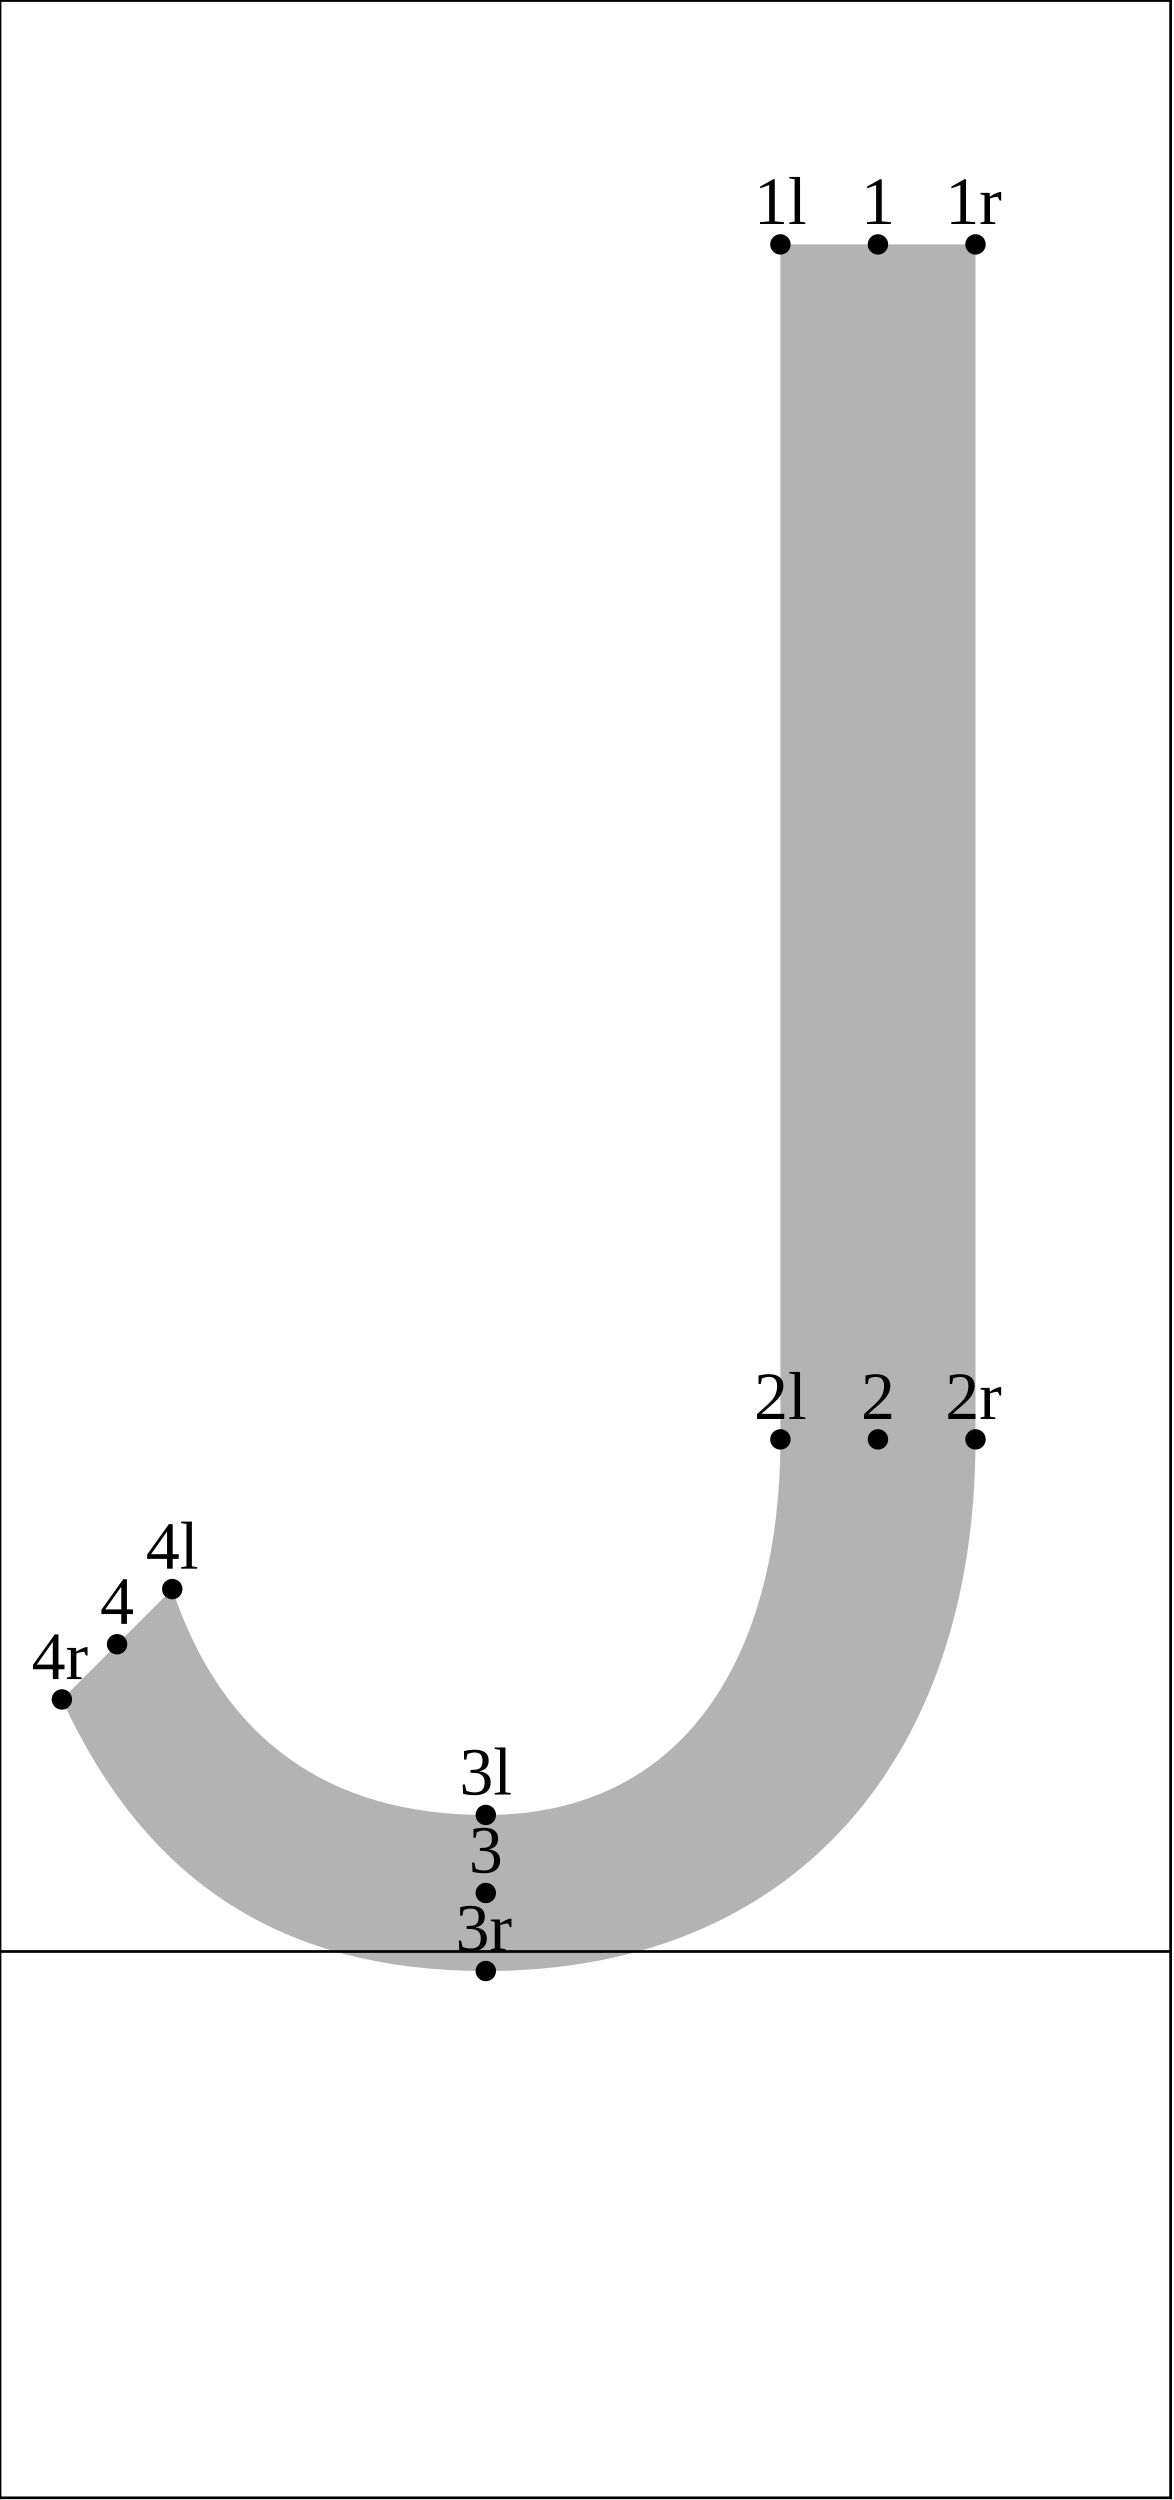
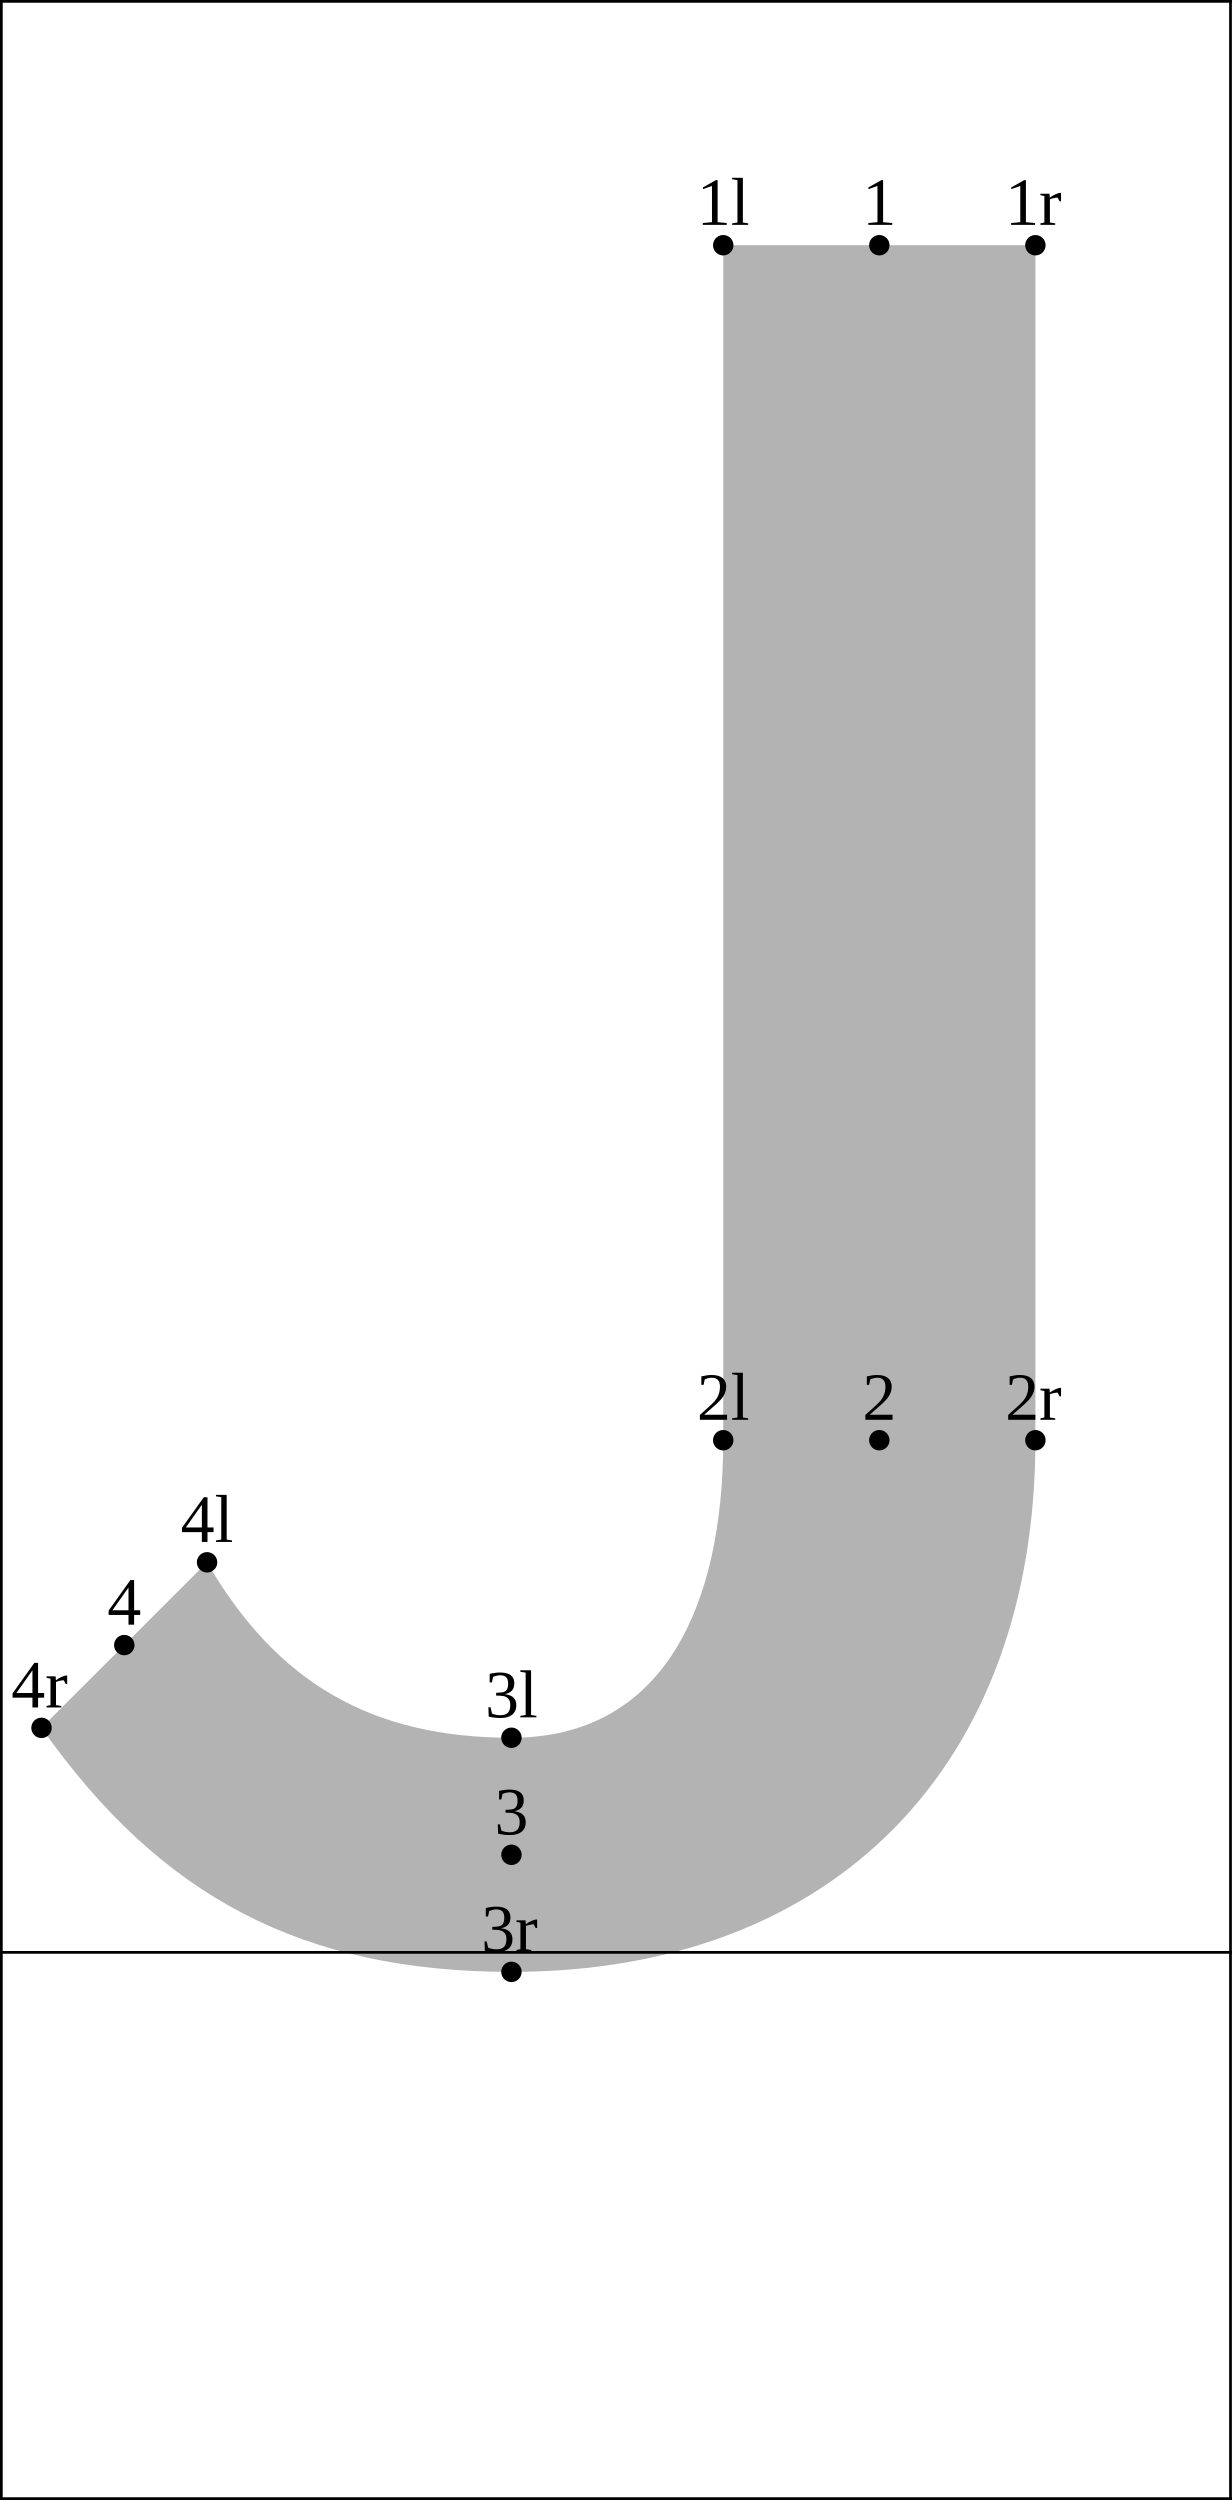
- <svg xmlns="http://www.w3.org/2000/svg" version="1.1" width="172.554" height="367.662" viewBox="0 0 172.554 367.662">
-   <path d="M114.769 35.942L114.769 211.682C114.769 243.418,100.783 266.915,71.443 266.915C48.202 266.915,32.691 255.741,25.332 233.696L9.101 249.927C21.545 276.976,41.668 289.869,71.443 289.869C116.939 289.869,143.462 258.465,143.462 211.682L143.462 35.942Z" style="fill: rgb(70%,70%,70%);stroke: none;" />
-   <g transform="translate(110.8949 32.94206)" style="fill: rgb(0%,0%,0%);">
+ <svg xmlns="http://www.w3.org/2000/svg" version="1.1" width="181.163" height="367.662" viewBox="0 0 181.163 367.662">
+   <path d="M106.362 36.065L106.362 211.805C106.362 236.446,97.416 255.562,75.215 255.562C54.709 255.562,40.73 247.505,30.451 229.762L6.104 254.108C23.686 279.105,44.654 289.993,75.215 289.993C122.731 289.993,152.27 259.558,152.27 211.805L152.27 36.065Z" style="fill: rgb(70%,70%,70%);stroke: none;" />
+   <g transform="translate(102.4881 33.06541)" style="fill: rgb(0%,0%,0%);">
    <text font-size="9.963">1l</text>
  </g>
-   <path d="M114.769 35.942l0 0" style="stroke:rgb(0%,0%,0%); stroke-width: 3;stroke-linecap: round;stroke-linejoin: round;stroke-miterlimit: 10;fill: none;" />
-   <g transform="translate(110.8949 208.6819)" style="fill: rgb(0%,0%,0%);">
+   <path d="M106.362 36.065l0 0" style="stroke:rgb(0%,0%,0%); stroke-width: 3;stroke-linecap: round;stroke-linejoin: round;stroke-miterlimit: 10;fill: none;" />
+   <g transform="translate(102.4881 208.8052)" style="fill: rgb(0%,0%,0%);">
    <text font-size="9.963">2l</text>
  </g>
-   <path d="M114.769 211.682l0 0" style="stroke:rgb(0%,0%,0%); stroke-width: 3;stroke-linecap: round;stroke-linejoin: round;stroke-miterlimit: 10;fill: none;" />
-   <g transform="translate(67.56842 263.9155)" style="fill: rgb(0%,0%,0%);">
+   <path d="M106.362 211.805l0 0" style="stroke:rgb(0%,0%,0%); stroke-width: 3;stroke-linecap: round;stroke-linejoin: round;stroke-miterlimit: 10;fill: none;" />
+   <g transform="translate(71.34087 252.5616)" style="fill: rgb(0%,0%,0%);">
    <text font-size="9.963">3l</text>
  </g>
-   <path d="M71.443 266.915l0 0" style="stroke:rgb(0%,0%,0%); stroke-width: 3;stroke-linecap: round;stroke-linejoin: round;stroke-miterlimit: 10;fill: none;" />
-   <g transform="translate(21.45749 230.696)" style="fill: rgb(0%,0%,0%);">
+   <path d="M75.215 255.562l0 0" style="stroke:rgb(0%,0%,0%); stroke-width: 3;stroke-linecap: round;stroke-linejoin: round;stroke-miterlimit: 10;fill: none;" />
+   <g transform="translate(26.57619 226.7616)" style="fill: rgb(0%,0%,0%);">
    <text font-size="9.963">4l</text>
  </g>
-   <path d="M25.332 233.696l0 0" style="stroke:rgb(0%,0%,0%); stroke-width: 3;stroke-linecap: round;stroke-linejoin: round;stroke-miterlimit: 10;fill: none;" />
-   <g transform="translate(126.6248 32.94206)" style="fill: rgb(0%,0%,0%);">
+   <path d="M30.451 229.762l0 0" style="stroke:rgb(0%,0%,0%); stroke-width: 3;stroke-linecap: round;stroke-linejoin: round;stroke-miterlimit: 10;fill: none;" />
+   <g transform="translate(126.8256 33.06541)" style="fill: rgb(0%,0%,0%);">
    <text font-size="9.963">1</text>
  </g>
-   <path d="M129.115 35.942l0 0" style="stroke:rgb(0%,0%,0%); stroke-width: 3;stroke-linecap: round;stroke-linejoin: round;stroke-miterlimit: 10;fill: none;" />
-   <g transform="translate(126.6248 208.6819)" style="fill: rgb(0%,0%,0%);">
+   <path d="M129.316 36.065l0 0" style="stroke:rgb(0%,0%,0%); stroke-width: 3;stroke-linecap: round;stroke-linejoin: round;stroke-miterlimit: 10;fill: none;" />
+   <g transform="translate(126.8256 208.8052)" style="fill: rgb(0%,0%,0%);">
    <text font-size="9.963">2</text>
  </g>
-   <path d="M129.115 211.682l0 0" style="stroke:rgb(0%,0%,0%); stroke-width: 3;stroke-linecap: round;stroke-linejoin: round;stroke-miterlimit: 10;fill: none;" />
-   <g transform="translate(68.95212 275.3924)" style="fill: rgb(0%,0%,0%);">
+   <path d="M129.316 211.805l0 0" style="stroke:rgb(0%,0%,0%); stroke-width: 3;stroke-linecap: round;stroke-linejoin: round;stroke-miterlimit: 10;fill: none;" />
+   <g transform="translate(72.72456 269.7771)" style="fill: rgb(0%,0%,0%);">
    <text font-size="9.963">3</text>
  </g>
-   <path d="M71.443 278.392l0 0" style="stroke:rgb(0%,0%,0%); stroke-width: 3;stroke-linecap: round;stroke-linejoin: round;stroke-miterlimit: 10;fill: none;" />
-   <g transform="translate(14.72578 238.8114)" style="fill: rgb(0%,0%,0%);">
+   <path d="M75.215 272.777l0 0" style="stroke:rgb(0%,0%,0%); stroke-width: 3;stroke-linecap: round;stroke-linejoin: round;stroke-miterlimit: 10;fill: none;" />
+   <g transform="translate(15.78667 238.9348)" style="fill: rgb(0%,0%,0%);">
    <text font-size="9.963">4</text>
  </g>
-   <path d="M17.216 241.811l0 0" style="stroke:rgb(0%,0%,0%); stroke-width: 3;stroke-linecap: round;stroke-linejoin: round;stroke-miterlimit: 10;fill: none;" />
-   <g transform="translate(139.02 32.94206)" style="fill: rgb(0%,0%,0%);">
+   <path d="M18.277 241.935l0 0" style="stroke:rgb(0%,0%,0%); stroke-width: 3;stroke-linecap: round;stroke-linejoin: round;stroke-miterlimit: 10;fill: none;" />
+   <g transform="translate(147.8284 33.06541)" style="fill: rgb(0%,0%,0%);">
    <text font-size="9.963">1r</text>
  </g>
-   <path d="M143.462 35.942l0 0" style="stroke:rgb(0%,0%,0%); stroke-width: 3;stroke-linecap: round;stroke-linejoin: round;stroke-miterlimit: 10;fill: none;" />
-   <g transform="translate(139.02 208.6819)" style="fill: rgb(0%,0%,0%);">
+   <path d="M152.27 36.065l0 0" style="stroke:rgb(0%,0%,0%); stroke-width: 3;stroke-linecap: round;stroke-linejoin: round;stroke-miterlimit: 10;fill: none;" />
+   <g transform="translate(147.8284 208.8052)" style="fill: rgb(0%,0%,0%);">
    <text font-size="9.963">2r</text>
  </g>
-   <path d="M143.462 211.682l0 0" style="stroke:rgb(0%,0%,0%); stroke-width: 3;stroke-linecap: round;stroke-linejoin: round;stroke-miterlimit: 10;fill: none;" />
-   <g transform="translate(67.0011 286.8693)" style="fill: rgb(0%,0%,0%);">
+   <path d="M152.27 211.805l0 0" style="stroke:rgb(0%,0%,0%); stroke-width: 3;stroke-linecap: round;stroke-linejoin: round;stroke-miterlimit: 10;fill: none;" />
+   <g transform="translate(70.77354 286.9926)" style="fill: rgb(0%,0%,0%);">
    <text font-size="9.963">3r</text>
  </g>
-   <path d="M71.443 289.869l0 0" style="stroke:rgb(0%,0%,0%); stroke-width: 3;stroke-linecap: round;stroke-linejoin: round;stroke-miterlimit: 10;fill: none;" />
-   <g transform="translate(4.659332 246.9268)" style="fill: rgb(0%,0%,0%);">
+   <path d="M75.215 289.993l0 0" style="stroke:rgb(0%,0%,0%); stroke-width: 3;stroke-linecap: round;stroke-linejoin: round;stroke-miterlimit: 10;fill: none;" />
+   <g transform="translate(1.662415 251.108)" style="fill: rgb(0%,0%,0%);">
    <text font-size="9.963">4r</text>
  </g>
-   <path d="M9.101 249.927l0 0" style="stroke:rgb(0%,0%,0%); stroke-width: 3;stroke-linecap: round;stroke-linejoin: round;stroke-miterlimit: 10;fill: none;" />
-   <path d="M0 287L172.154 287" style="stroke:rgb(0%,0%,0%); stroke-width: 0.4;stroke-linecap: square;stroke-linejoin: round;stroke-miterlimit: 10;fill: none;" />
-   <path d="M0 0.077L172.154 0.077" style="stroke:rgb(0%,0%,0%); stroke-width: 0.4;stroke-linecap: square;stroke-linejoin: round;stroke-miterlimit: 10;fill: none;" />
-   <path d="M0 367.339L172.154 367.339" style="stroke:rgb(0%,0%,0%); stroke-width: 0.4;stroke-linecap: square;stroke-linejoin: round;stroke-miterlimit: 10;fill: none;" />
-   <path d="M0 367.339L0 0.077" style="stroke:rgb(0%,0%,0%); stroke-width: 0.4;stroke-linecap: square;stroke-linejoin: round;stroke-miterlimit: 10;fill: none;" />
-   <path d="M172.154 367.339L172.154 0.077" style="stroke:rgb(0%,0%,0%); stroke-width: 0.4;stroke-linecap: square;stroke-linejoin: round;stroke-miterlimit: 10;fill: none;" />
+   <path d="M6.104 254.108l0 0" style="stroke:rgb(0%,0%,0%); stroke-width: 3;stroke-linecap: round;stroke-linejoin: round;stroke-miterlimit: 10;fill: none;" />
+   <path d="M0.2 287.123L180.963 287.123" style="stroke:rgb(0%,0%,0%); stroke-width: 0.4;stroke-linecap: square;stroke-linejoin: round;stroke-miterlimit: 10;fill: none;" />
+   <path d="M0.2 0.2L180.963 0.2" style="stroke:rgb(0%,0%,0%); stroke-width: 0.4;stroke-linecap: square;stroke-linejoin: round;stroke-miterlimit: 10;fill: none;" />
+   <path d="M0.2 367.462L180.963 367.462" style="stroke:rgb(0%,0%,0%); stroke-width: 0.4;stroke-linecap: square;stroke-linejoin: round;stroke-miterlimit: 10;fill: none;" />
+   <path d="M0.2 367.462L0.2 0.2" style="stroke:rgb(0%,0%,0%); stroke-width: 0.4;stroke-linecap: square;stroke-linejoin: round;stroke-miterlimit: 10;fill: none;" />
+   <path d="M180.963 367.462L180.963 0.2" style="stroke:rgb(0%,0%,0%); stroke-width: 0.4;stroke-linecap: square;stroke-linejoin: round;stroke-miterlimit: 10;fill: none;" />
</svg>
